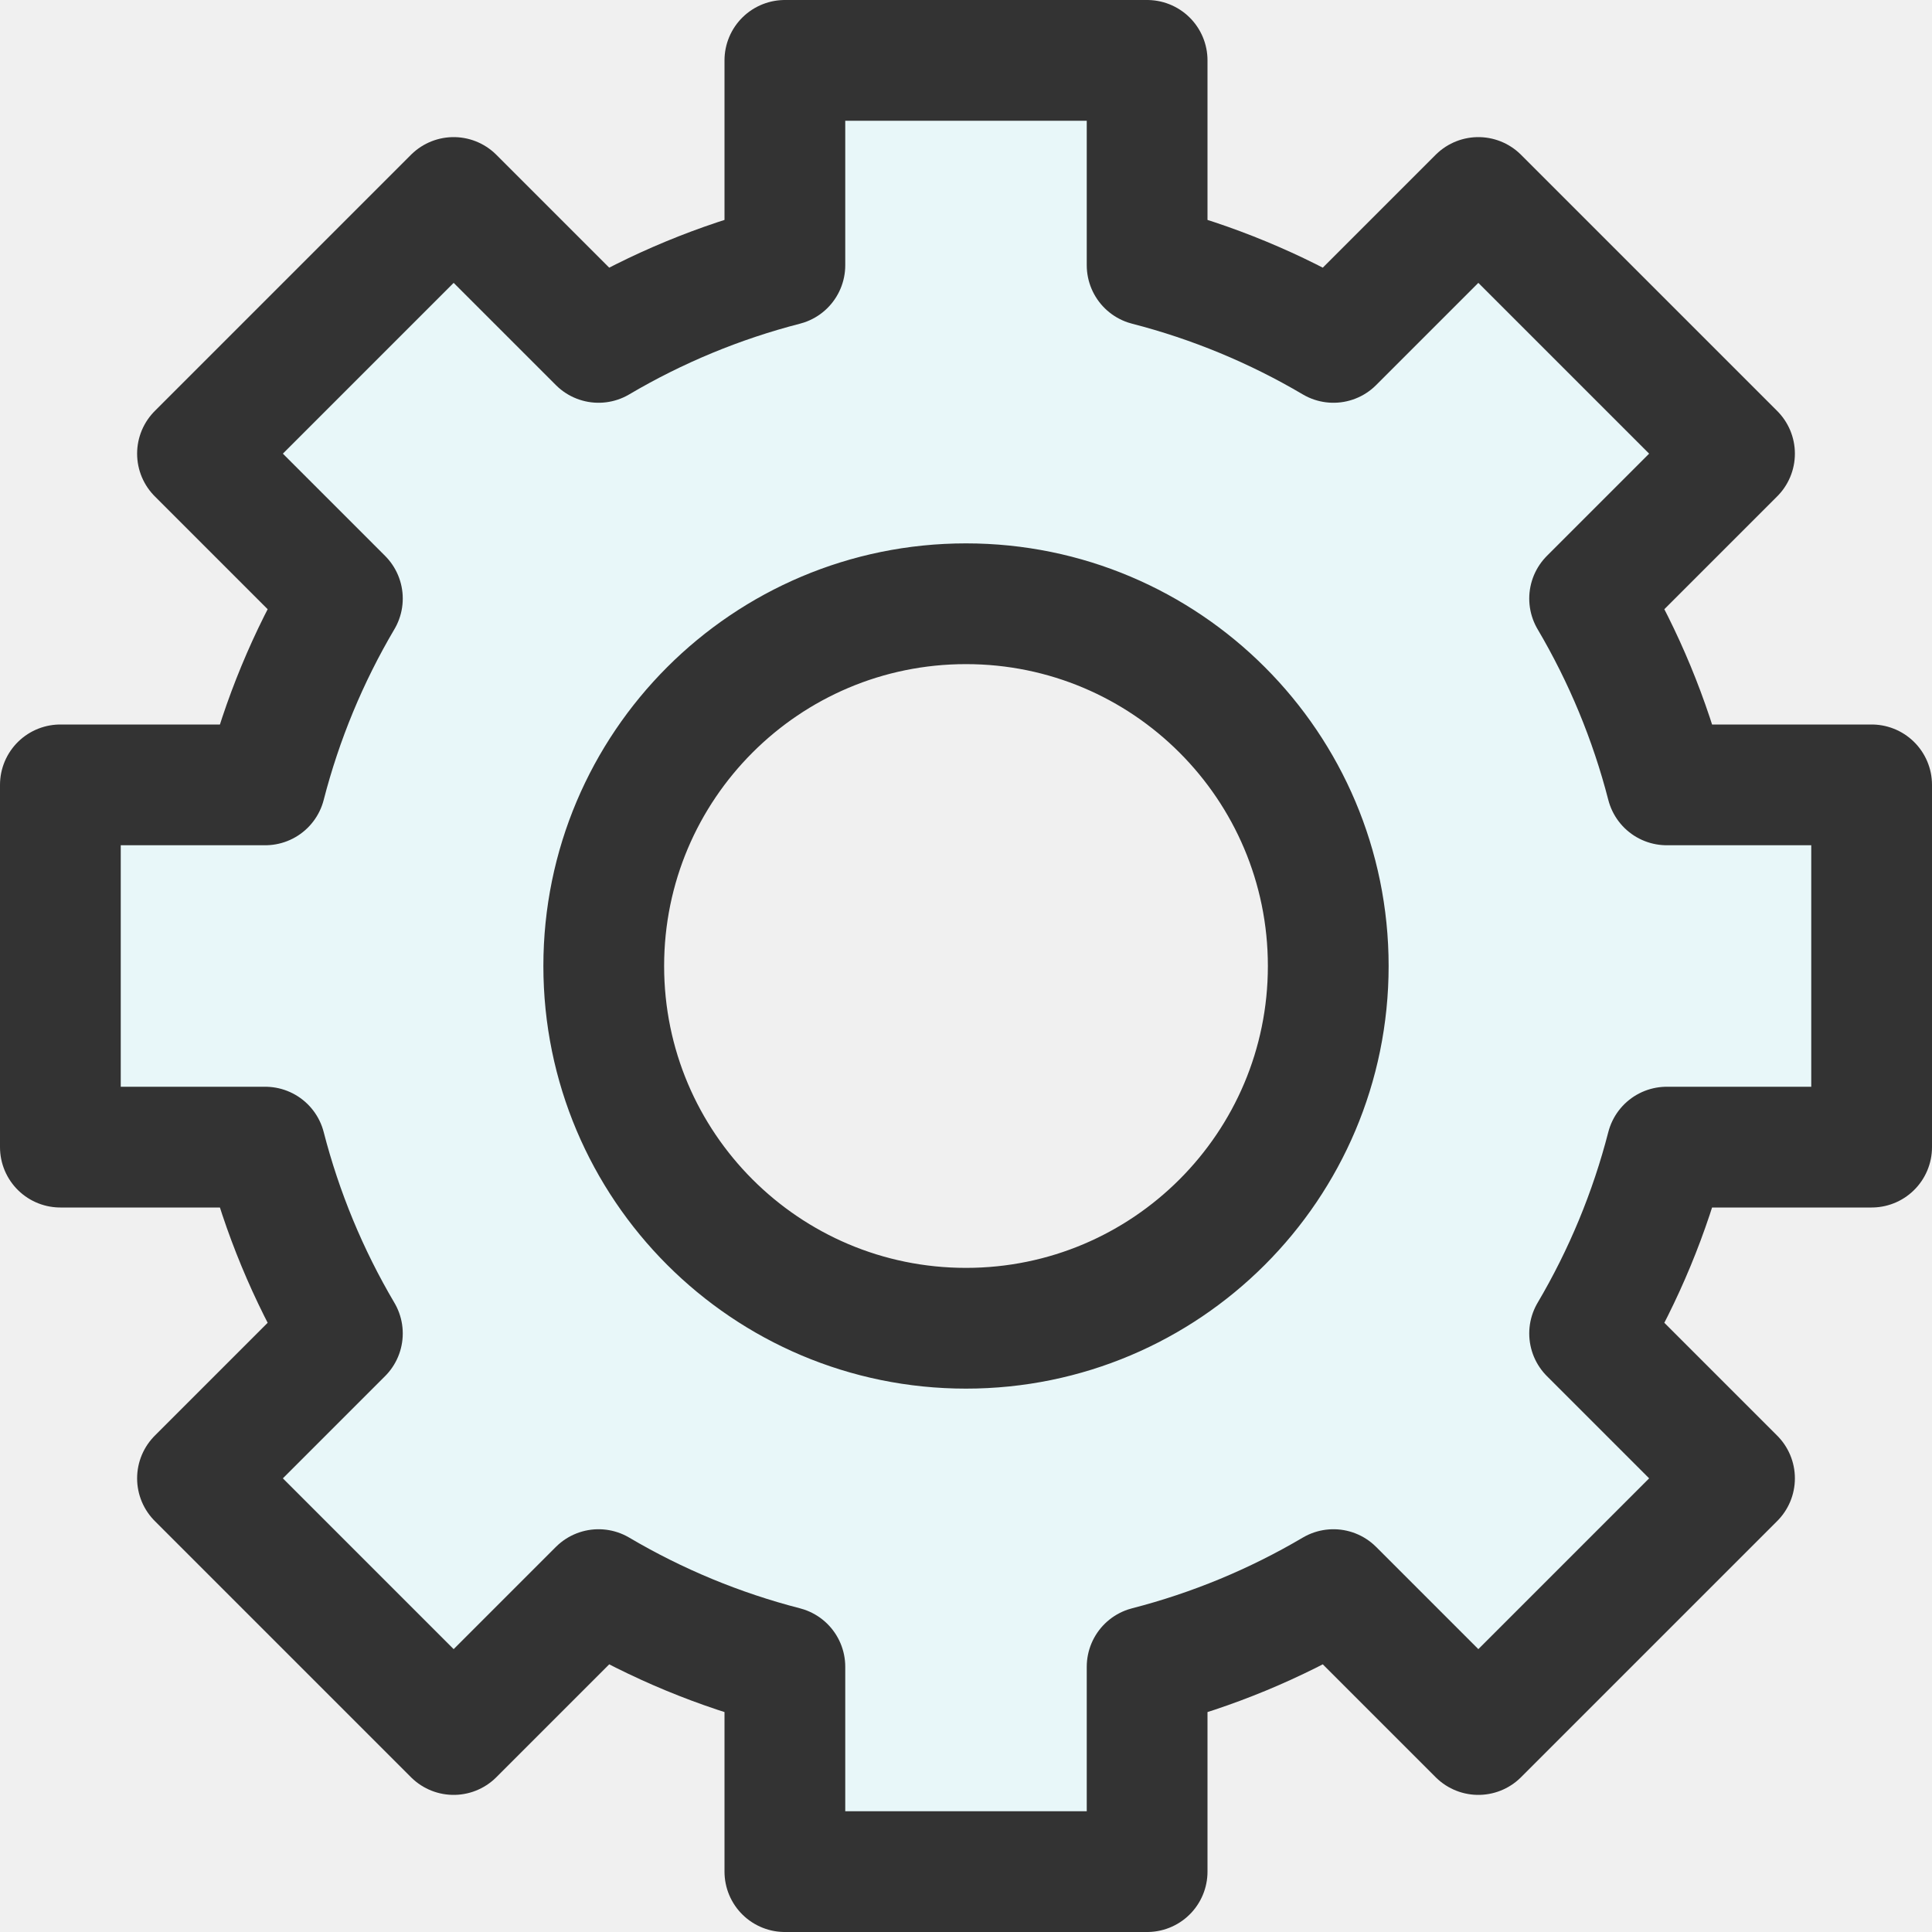
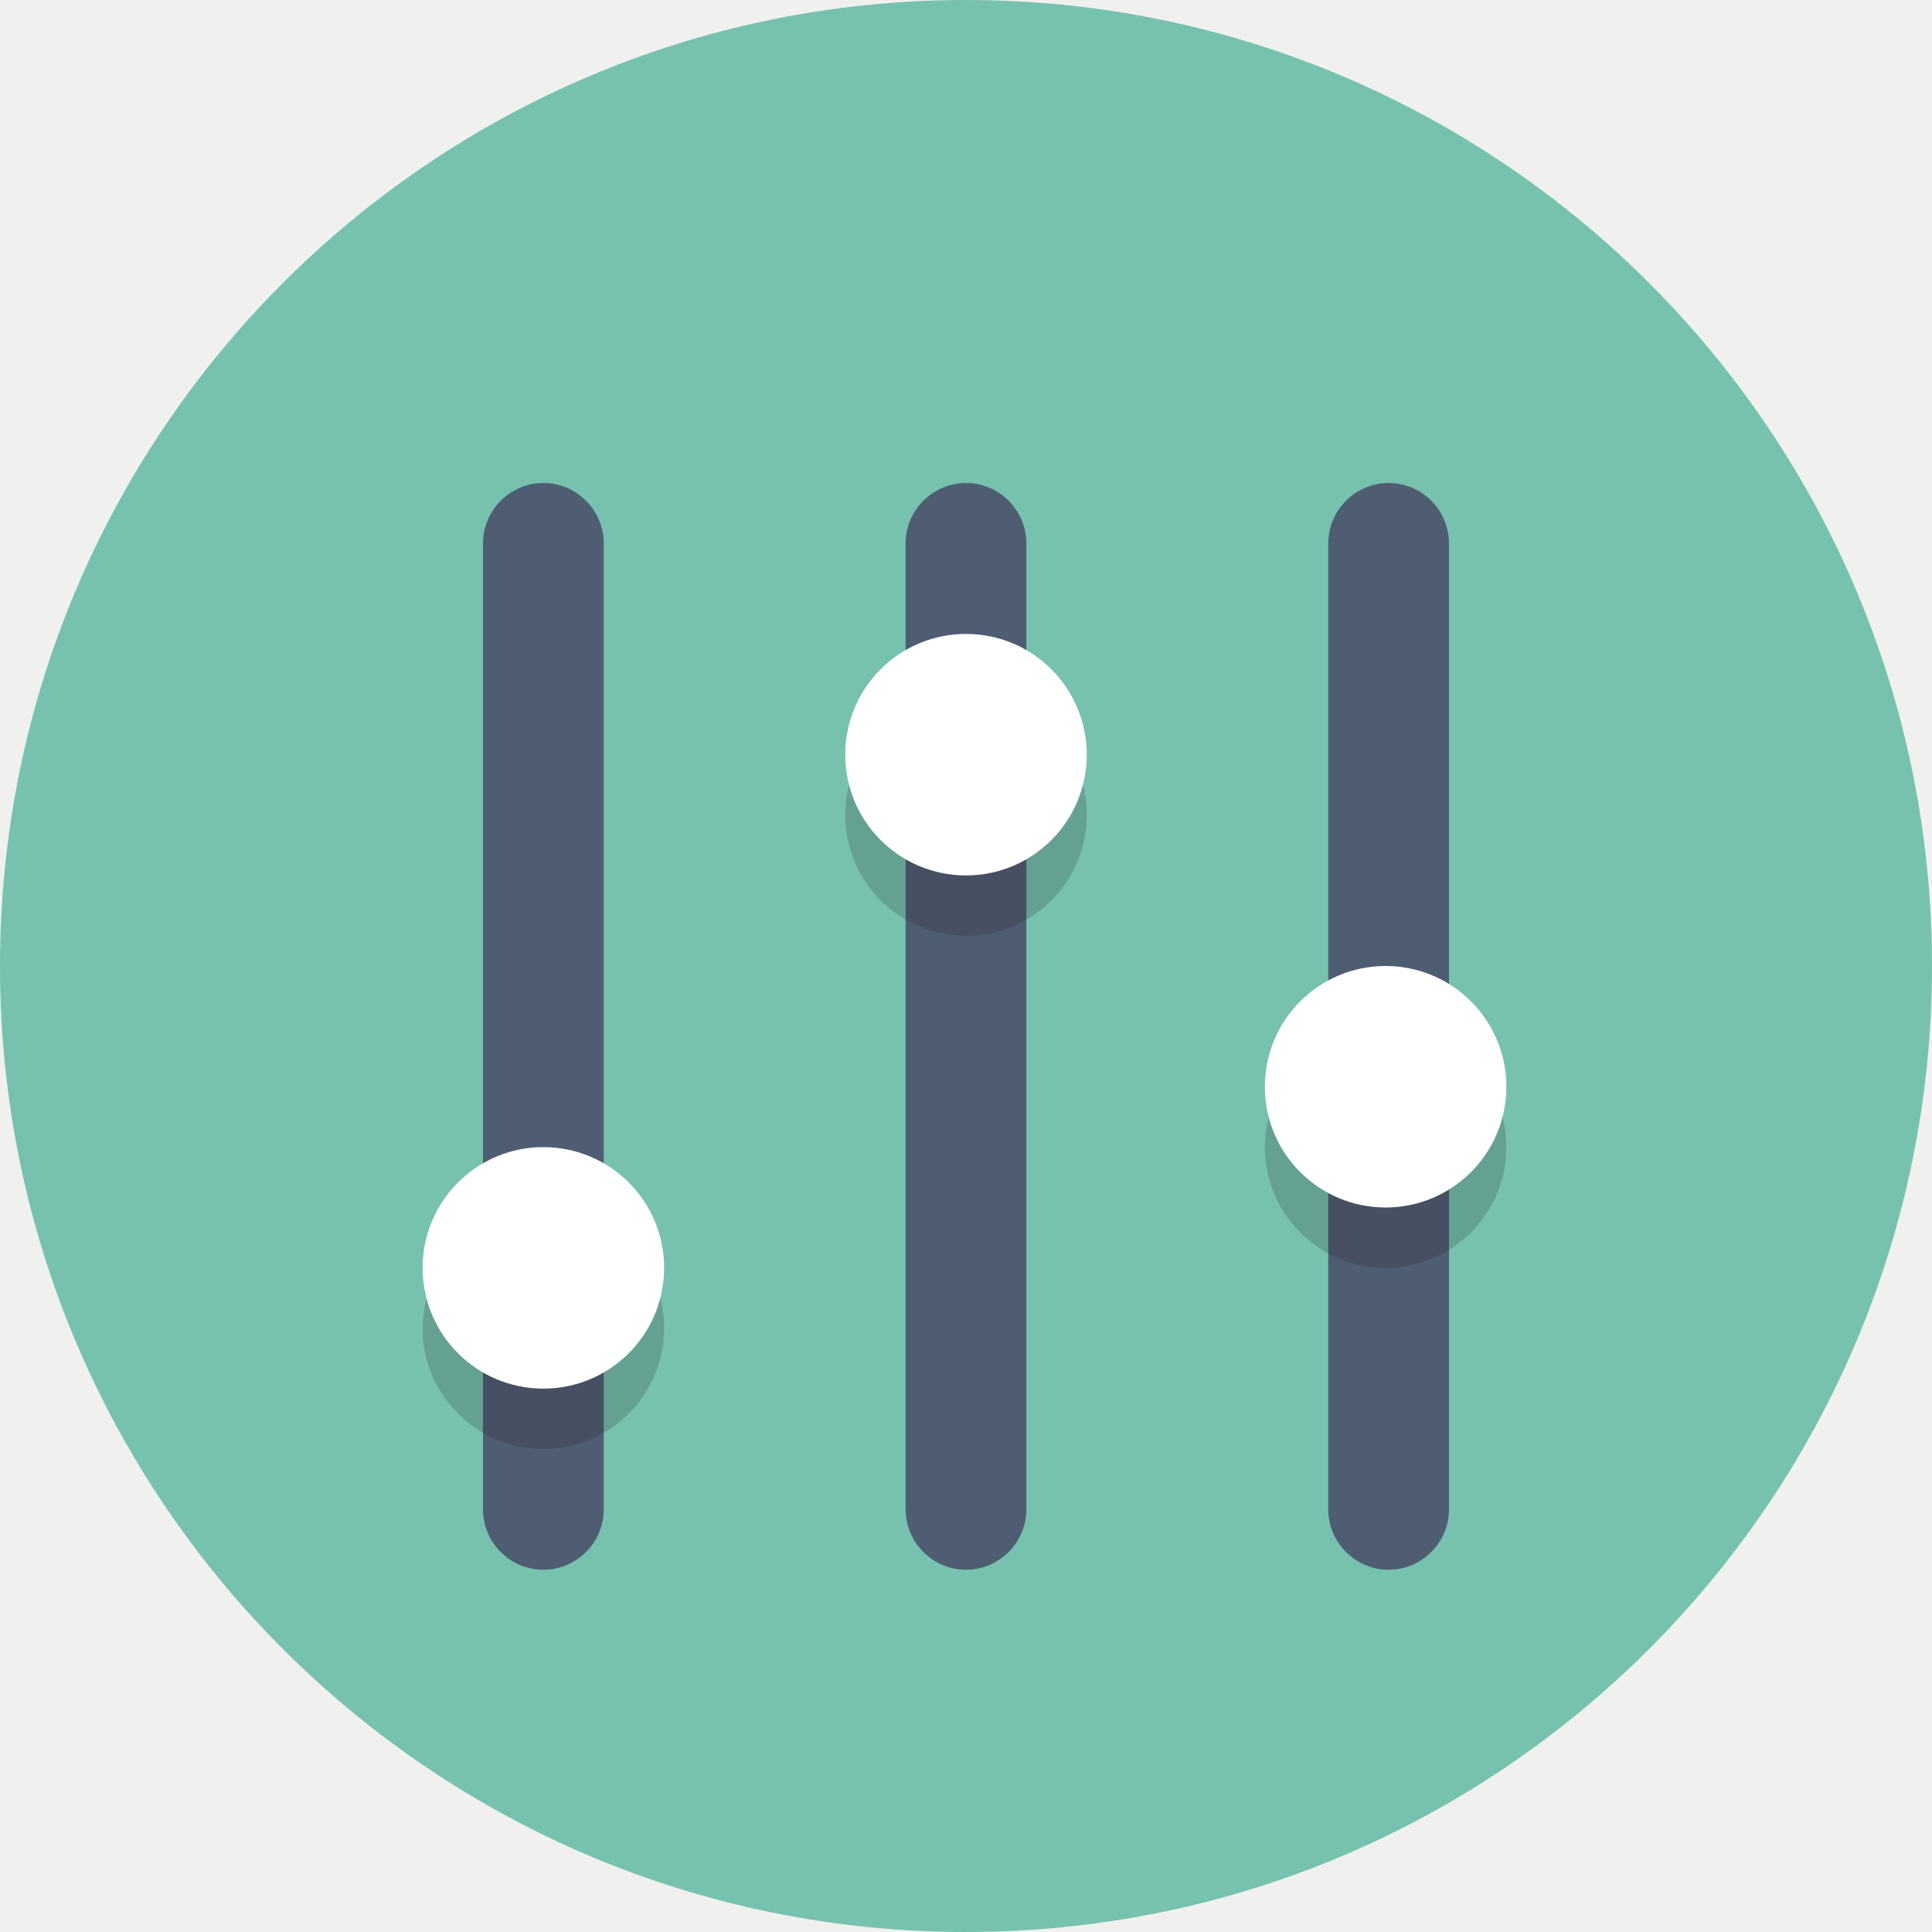
- <svg xmlns="http://www.w3.org/2000/svg" width="800px" height="800px" viewBox="0 0 32 32">
-   <path id="settings" d="M1368,63V57h-3.393a11.918,11.918,0,0,0-1.278-3.086l2.4-2.4-4.243-4.243-2.4,2.4A11.916,11.916,0,0,0,1356,48.393V45h-6v3.393a11.916,11.916,0,0,0-3.086,1.278l-2.4-2.4-4.243,4.243,2.4,2.4A11.918,11.918,0,0,0,1341.393,57H1338v6h3.393a11.918,11.918,0,0,0,1.278,3.086l-2.4,2.4,4.243,4.243,2.4-2.4A11.917,11.917,0,0,0,1350,71.607V75h6V71.607a11.917,11.917,0,0,0,3.086-1.278l2.4,2.4,4.243-4.243-2.4-2.4A11.918,11.918,0,0,0,1364.607,63Zm-15,3a6,6,0,1,1,6-6A6,6,0,0,1,1353,66Z" transform="translate(-1337 -44)" fill="#e8f7f9" stroke="#333" stroke-linecap="round" stroke-linejoin="round" stroke-width="2" />
+ <svg xmlns="http://www.w3.org/2000/svg" height="800px" width="800px" version="1.1" viewBox="0 0 64 64" xml:space="preserve">
+   <style type="text/css">
+ 	.st0{fill:#76C2AF;}
+ 	.st1{fill:#4F5D73;}
+ 	.st2{opacity:0.2;}
+ 	.st3{fill:#231F20;}
+ 	.st4{fill:#FFFFFF;}
+ </style>
+   <g id="Layer_1">
+     <g>
+       <circle class="st0" cx="32" cy="32" r="32" />
+     </g>
+     <g>
+       <path class="st1" d="M32,52c-1.1,0-2-0.9-2-2V18c0-1.1,0.9-2,2-2l0,0c1.1,0,2,0.9,2,2v32C34,51.1,33.1,52,32,52L32,52z" />
+     </g>
+     <g>
+       <path class="st1" d="M46,52c-1.1,0-2-0.9-2-2V18c0-1.1,0.9-2,2-2l0,0c1.1,0,2,0.9,2,2v32C48,51.1,47.1,52,46,52L46,52z" />
+     </g>
+     <g>
+       <path class="st1" d="M18,52c-1.1,0-2-0.9-2-2V18c0-1.1,0.9-2,2-2l0,0c1.1,0,2,0.9,2,2v32C20,51.1,19.1,52,18,52L18,52z" />
+     </g>
+     <g class="st2">
+       <circle class="st3" cx="45.9" cy="38" r="4" />
+     </g>
+     <g class="st2">
+       <circle class="st3" cx="32" cy="27" r="4" />
+     </g>
+     <g class="st2">
+       <circle class="st3" cx="18" cy="44" r="4" />
+     </g>
+     <g>
+       <circle class="st4" cx="45.9" cy="36" r="4" />
+     </g>
+     <g>
+       <circle class="st4" cx="32" cy="25" r="4" />
+     </g>
+     <g>
+       <circle class="st4" cx="18" cy="42" r="4" />
+     </g>
+   </g>
+   <g id="Layer_2">
+ </g>
</svg>
